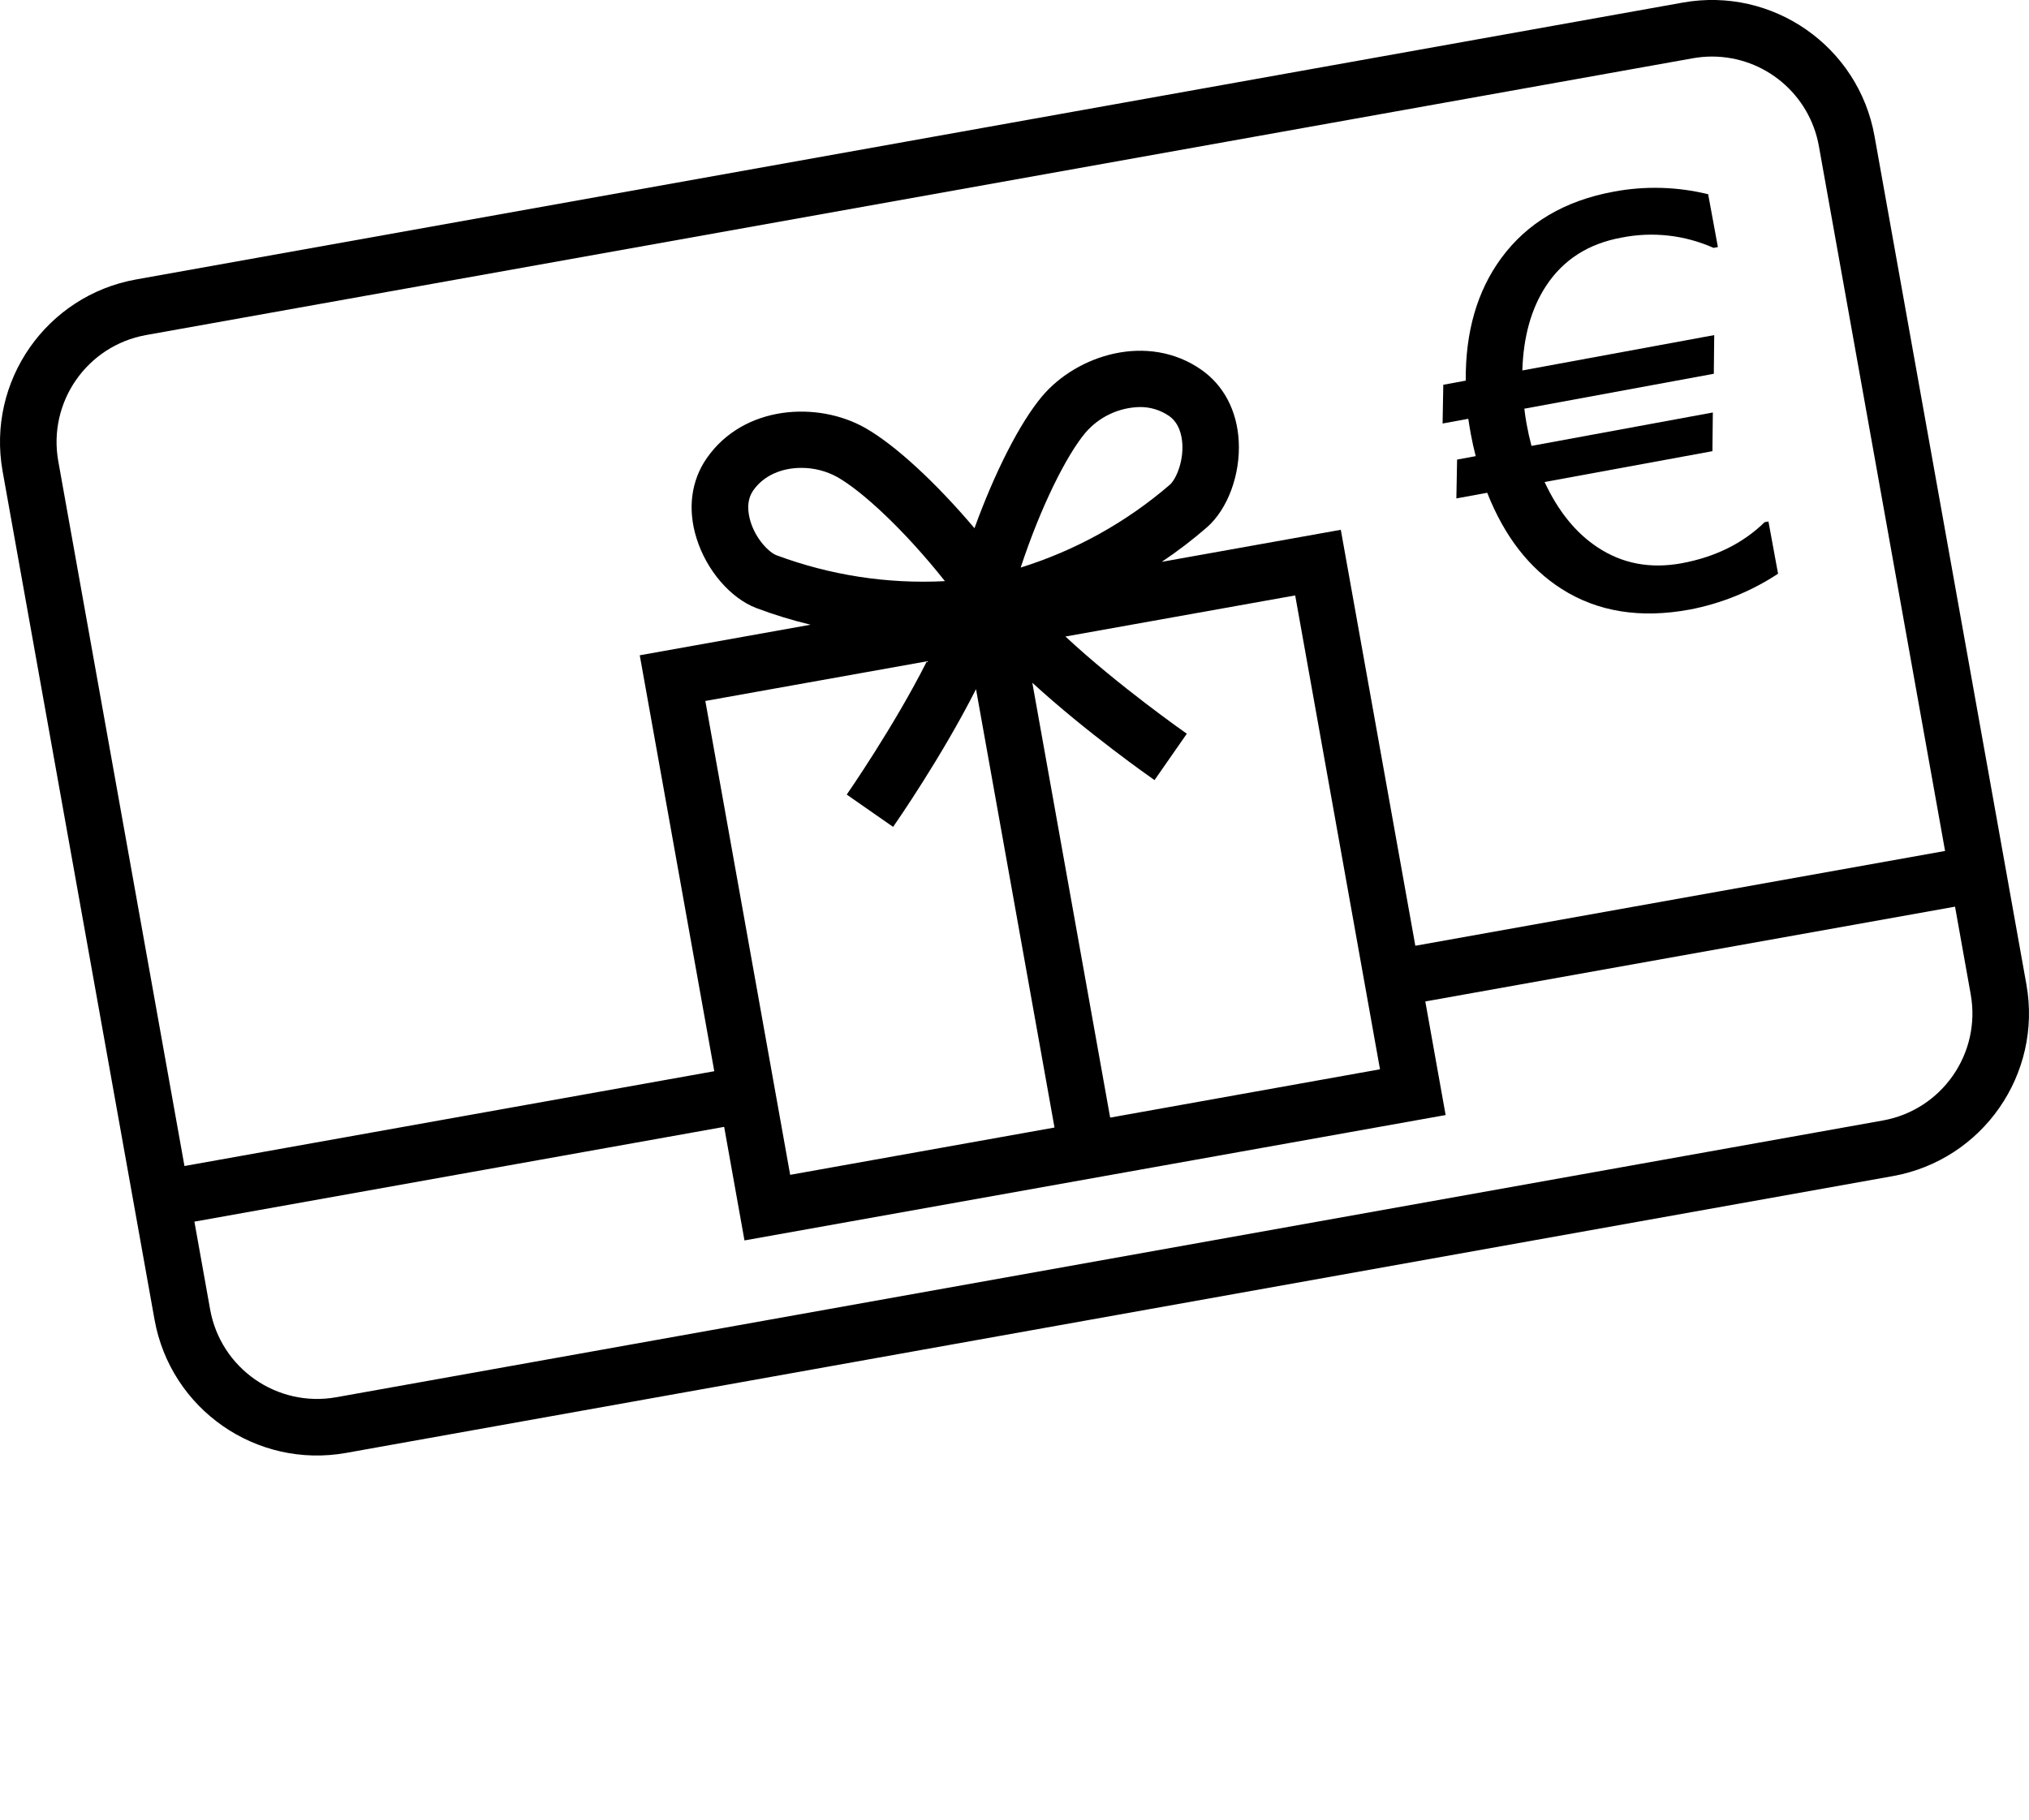
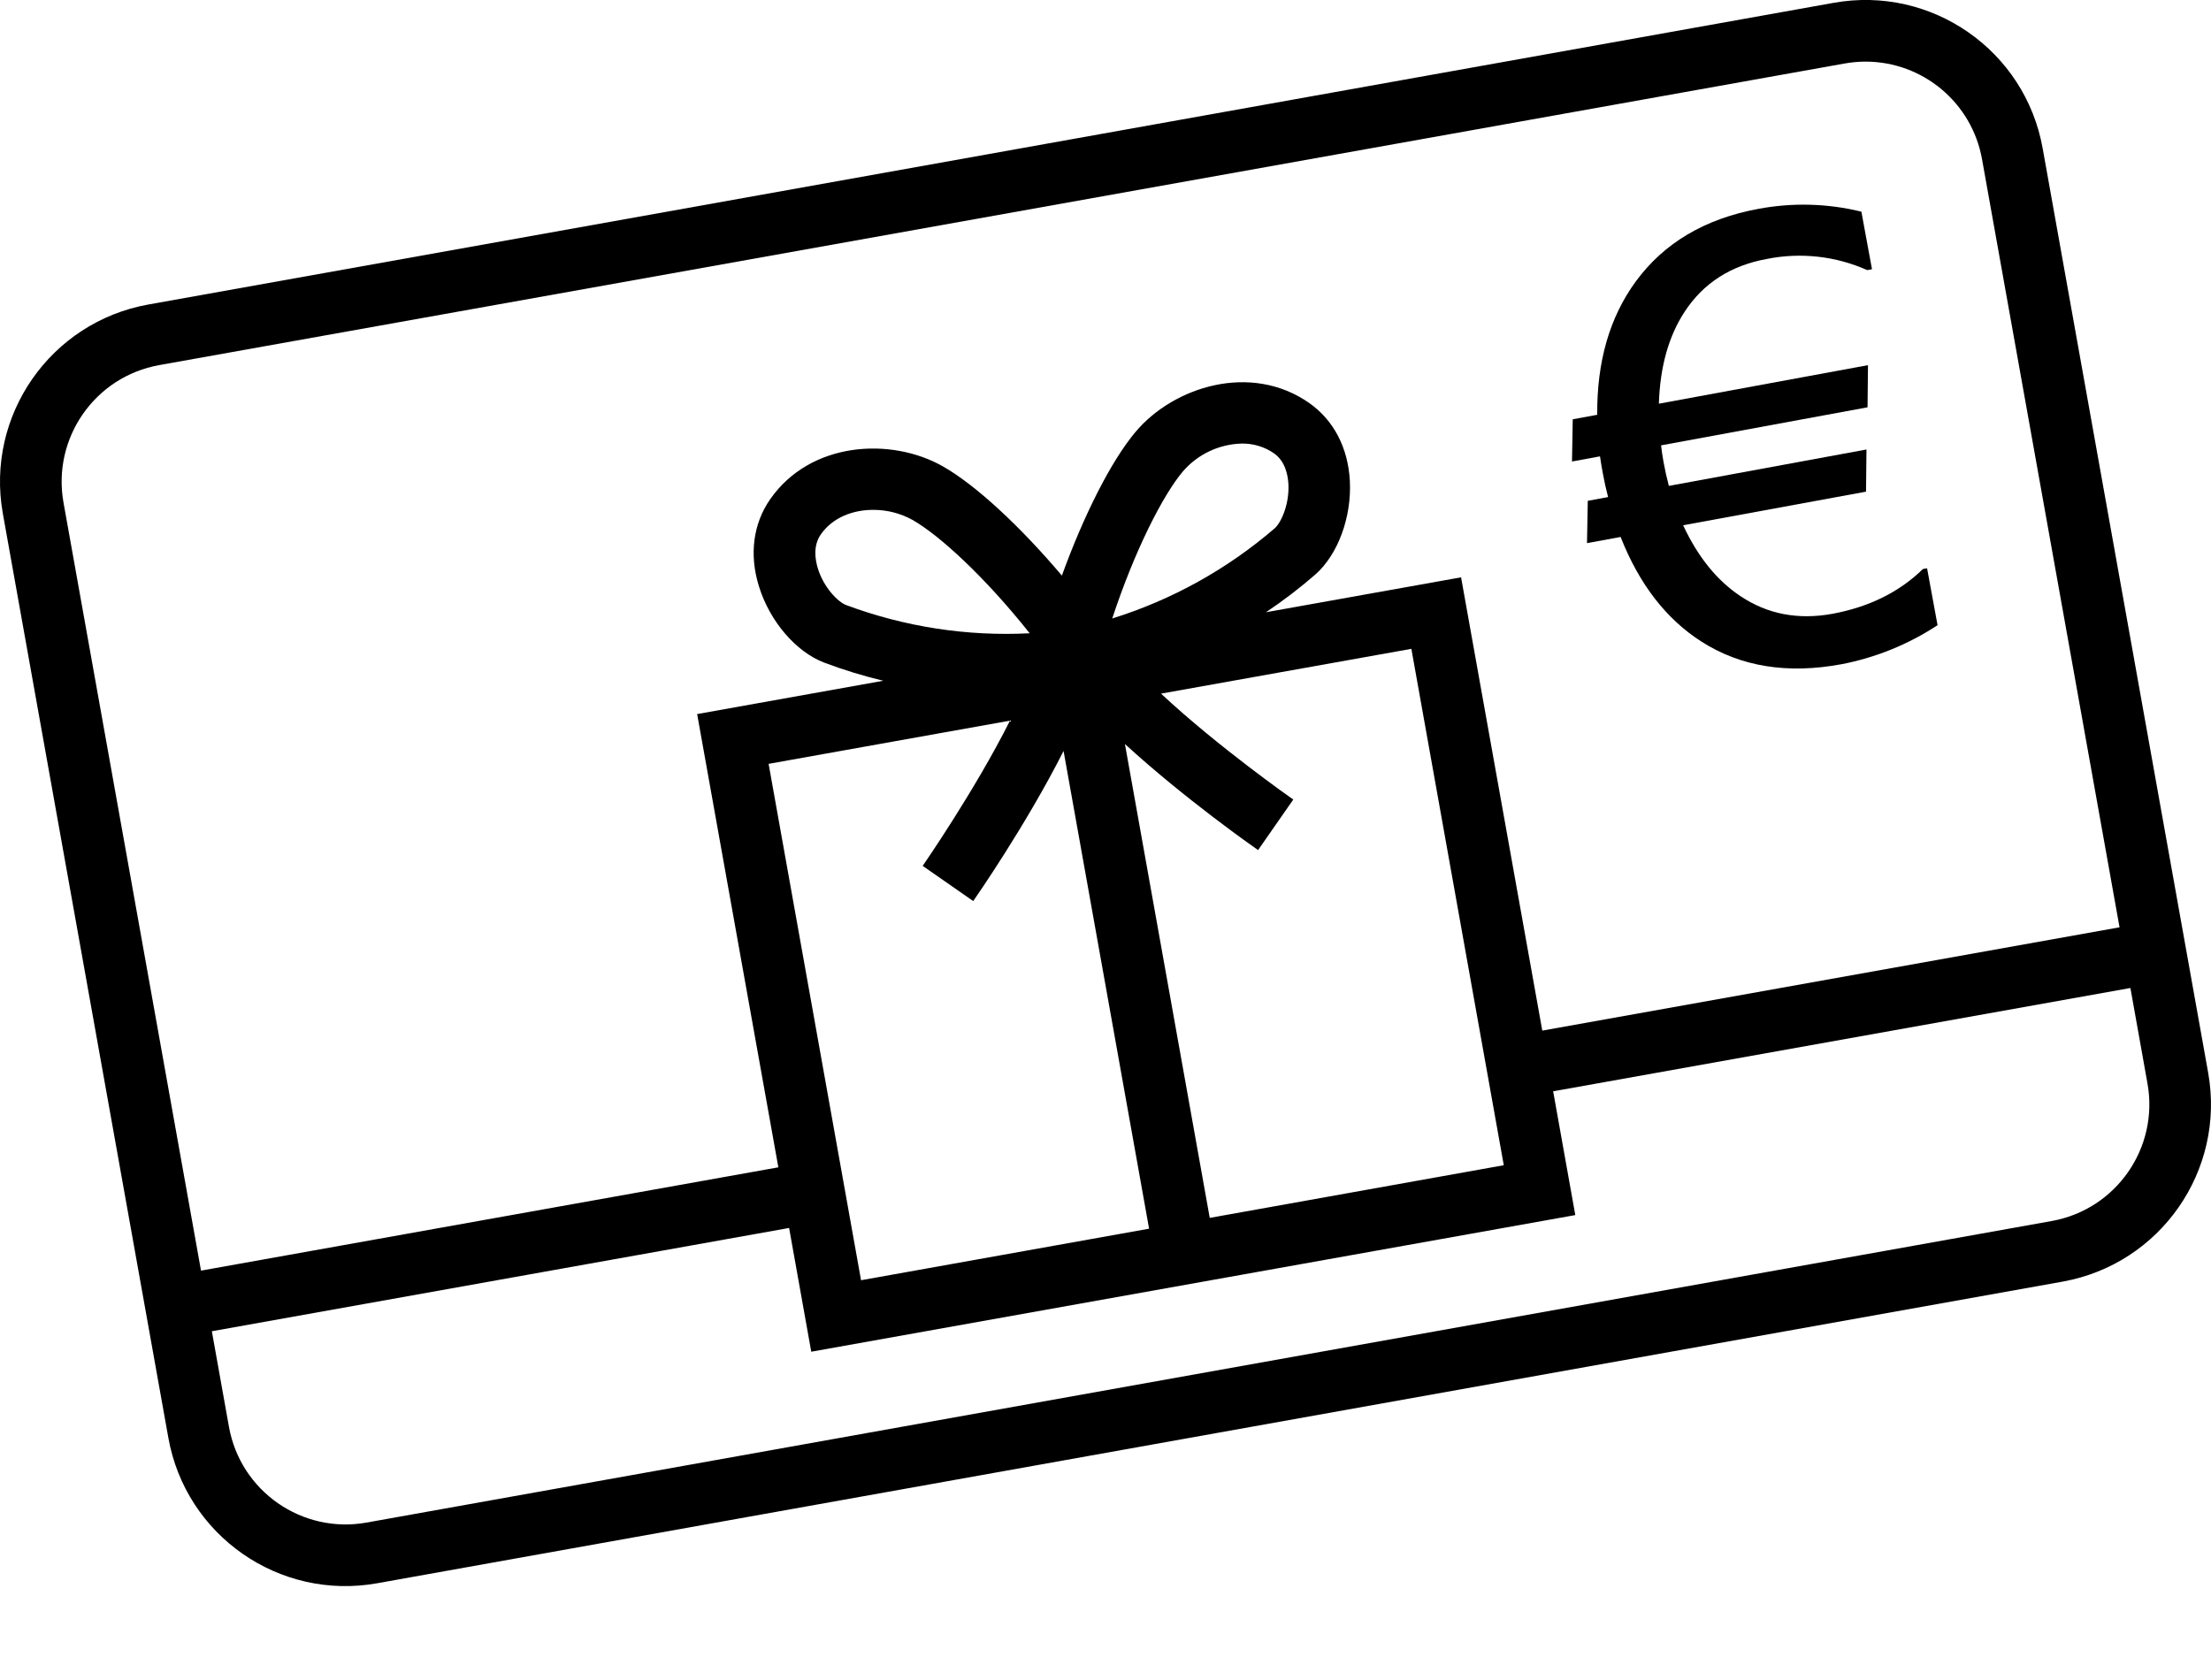
- <svg xmlns="http://www.w3.org/2000/svg" viewBox="0 0 789.55 708.138" x="0px" y="0px">
+ <svg xmlns="http://www.w3.org/2000/svg" viewBox="0 0 789.55 600" x="0px" y="0px">
  <g data-name="Calque 2">
    <g data-name="Calque 1">
      <path d="M788.54,383.17,729.44,53A64.29,64.29,0,0,0,654.85,1L53,108.76A64.34,64.34,0,0,0,1,183.35L60.12,513.56a64.24,64.24,0,0,0,74.59,51.94L736.6,457.76A64.34,64.34,0,0,0,788.54,383.17ZM56.83,130.41,658.72,22.68a42.86,42.86,0,0,1,7.54-.67,42.28,42.28,0,0,1,41.52,34.83l49.11,274.37-206.14,36.9-29-161.9-69.67,12.47a176.24,176.24,0,0,0,17.54-13.4c8.13-7.09,13.12-20.59,12.41-33.59-.65-11.83-5.83-21.71-14.6-27.81-20.72-14.44-48.28-5.84-61.94,10.4-8.71,10.37-18.46,29.7-26.29,51.31-14.85-17.56-30.7-32.3-42.47-39-18.43-10.5-47.27-9-61.7,11.73-6.1,8.76-7.54,19.82-4,31.14,3.84,12.44,13.2,23.37,23.28,27.21a176.83,176.83,0,0,0,21.11,6.48l-66.47,11.9,29,161.89L71.78,453.84,22.67,179.47A42.32,42.32,0,0,1,56.83,130.41ZM274.47,272.83l86.2-15.43c-12.62,25.09-30.93,51.51-31.18,51.87l18.05,12.57c1.06-1.52,19-27.37,32.26-53.61l30.54,170.63L307.48,457.27Zm27.65-56.73c-2.86-1.08-8-6.25-10.08-13.13-1-3.33-1.68-8.13,1.07-12.08,4.23-6.07,11.44-8.78,18.71-8.78a28.81,28.81,0,0,1,14.05,3.6c9.62,5.47,25.93,20.45,41.83,40.48A163.34,163.34,0,0,1,302.12,216.1ZM432,435,401.71,265.74c21.28,19.52,46.07,36.86,47.55,37.89l12.57-18.05c-.36-.25-26.7-18.67-47.23-37.83l89.4-16,33,184.44ZM397.18,220.91c8-24.3,18.07-44,25.19-52.48a28.7,28.7,0,0,1,21.08-10,19.74,19.74,0,0,1,11.44,3.45c3.95,2.75,5,7.48,5.2,11,.39,7.19-2.59,13.8-4.9,15.82A163.44,163.44,0,0,1,397.18,220.91Zm335.54,215.2L130.83,543.84a42.32,42.32,0,0,1-49.06-34.16l-6.12-34.19L281.79,438.6l7.91,44.2L562.54,434l-7.91-44.21,206.14-36.9,6.11,34.19A42.32,42.32,0,0,1,732.72,436.11Z" />
      <path d="M572.37,169.06q.79,4.32,1.88,8.48L567,178.88,566.72,194l12-2.21q10,25.38,29,37.46,21,13.34,49.84,8a94.89,94.89,0,0,0,34.34-13.95l-3.74-20.33-1.48.27q-12.65,12.35-32.34,16Q636,222.57,621.63,213q-12.64-8.34-20.58-25.39l65.31-12,.16-15.06-70.57,13q-1.1-4.15-1.89-8.48c-.37-2-.67-4.05-.89-6l73.73-13.59.16-15.05-74.67,13.76q.61-19.72,9.19-32.84Q611.62,96,631,92.48a59.38,59.38,0,0,1,35.8,4l1.69-.32L664.7,75.6a86.87,86.87,0,0,0-36.77-1q-28.65,5.28-43.79,25.93-14,19.14-13.77,47.62l-8.74,1.61-.27,15.08,10-1.84Q571.8,166,572.37,169.06Z" />
    </g>
  </g>
</svg>
